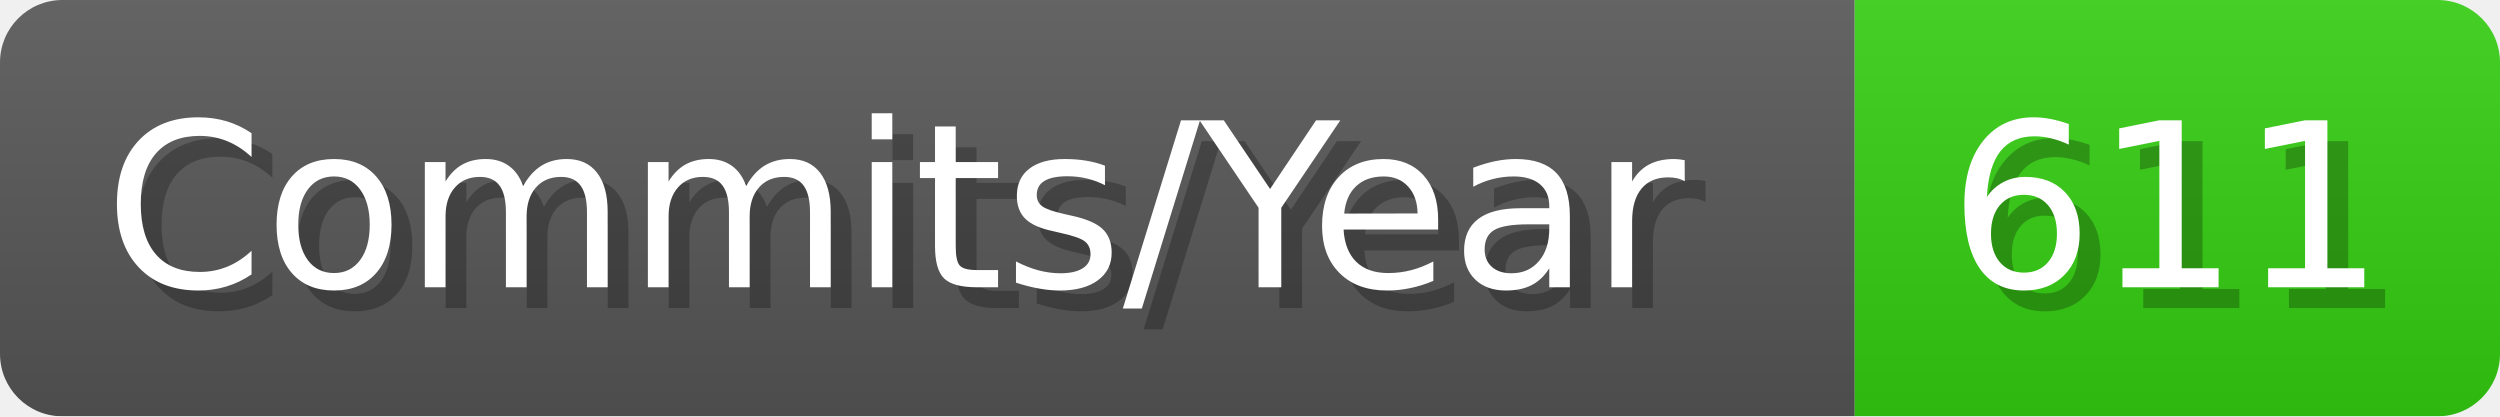
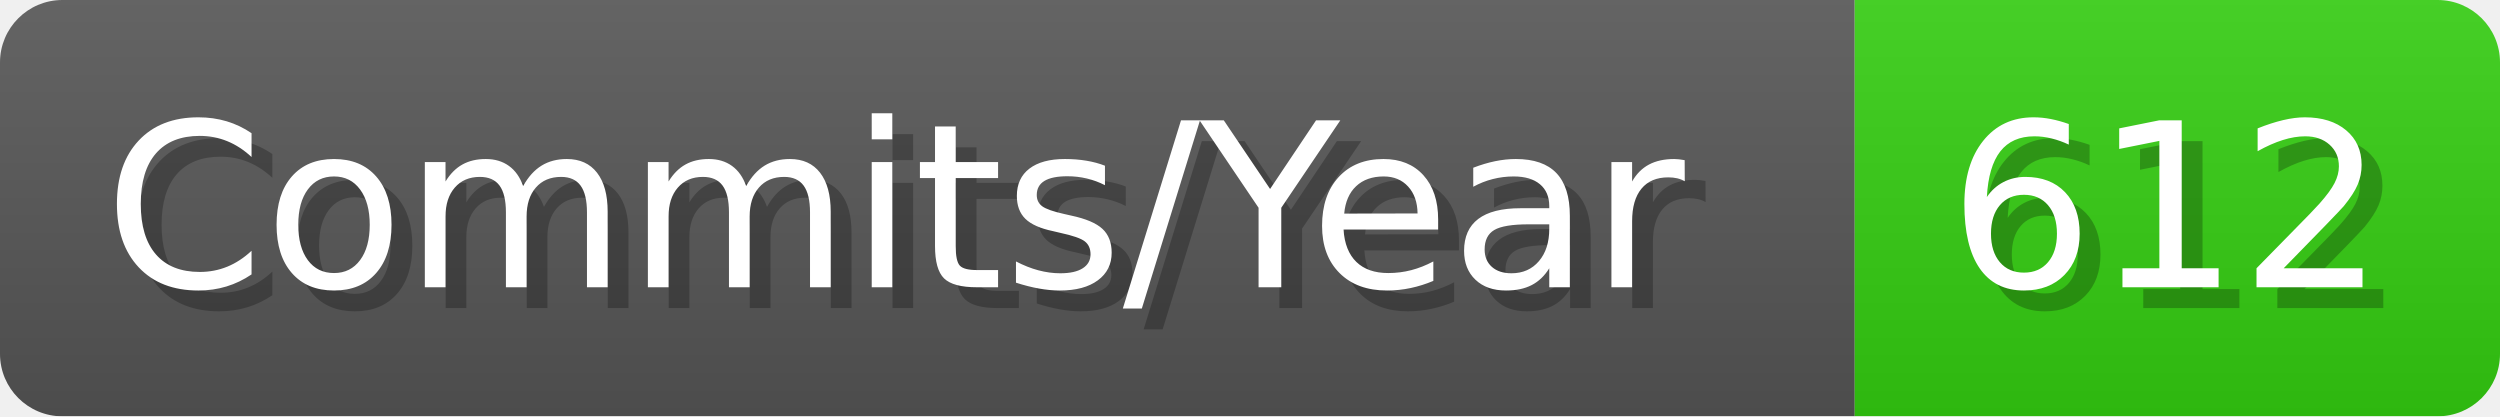
- <svg xmlns="http://www.w3.org/2000/svg" width="120.1" height="20" viewBox="0 0 1201 200" role="img" aria-label="Commits/Year: 611">
+ <svg xmlns="http://www.w3.org/2000/svg" width="120.1" height="20" viewBox="0 0 1201 200" role="img" aria-label="Commits/Year: 612">
  <linearGradient id="aUPdi" x2="0" y2="100%">
    <stop offset="0" stop-opacity=".1" stop-color="#EEE" />
    <stop offset="1" stop-opacity=".1" />
  </linearGradient>
  <mask id="WfAiQ">
    <rect width="1201" height="200" rx="30" fill="#FFF" />
  </mask>
  <g mask="url(#WfAiQ)">
    <rect width="891" height="200" fill="#555" />
    <rect width="310" height="200" fill="#3C1" x="891" />
    <rect width="1201" height="200" fill="url(#aUPdi)" />
  </g>
  <g aria-hidden="true" fill="#fff" text-anchor="start" font-family="Verdana,DejaVu Sans,sans-serif" font-size="110">
    <text x="60" y="148" textLength="791" fill="#000" opacity="0.25">Commits/Year</text>
    <text x="50" y="138" textLength="791">Commits/Year</text>
-     <text x="946" y="148" textLength="210" fill="#000" opacity="0.25">611</text>
-     <text x="936" y="138" textLength="210">611</text>
+     <text x="946" y="148" textLength="210" fill="#000" opacity="0.25">612</text>
+     <text x="936" y="138" textLength="210">612</text>
  </g>
</svg>
